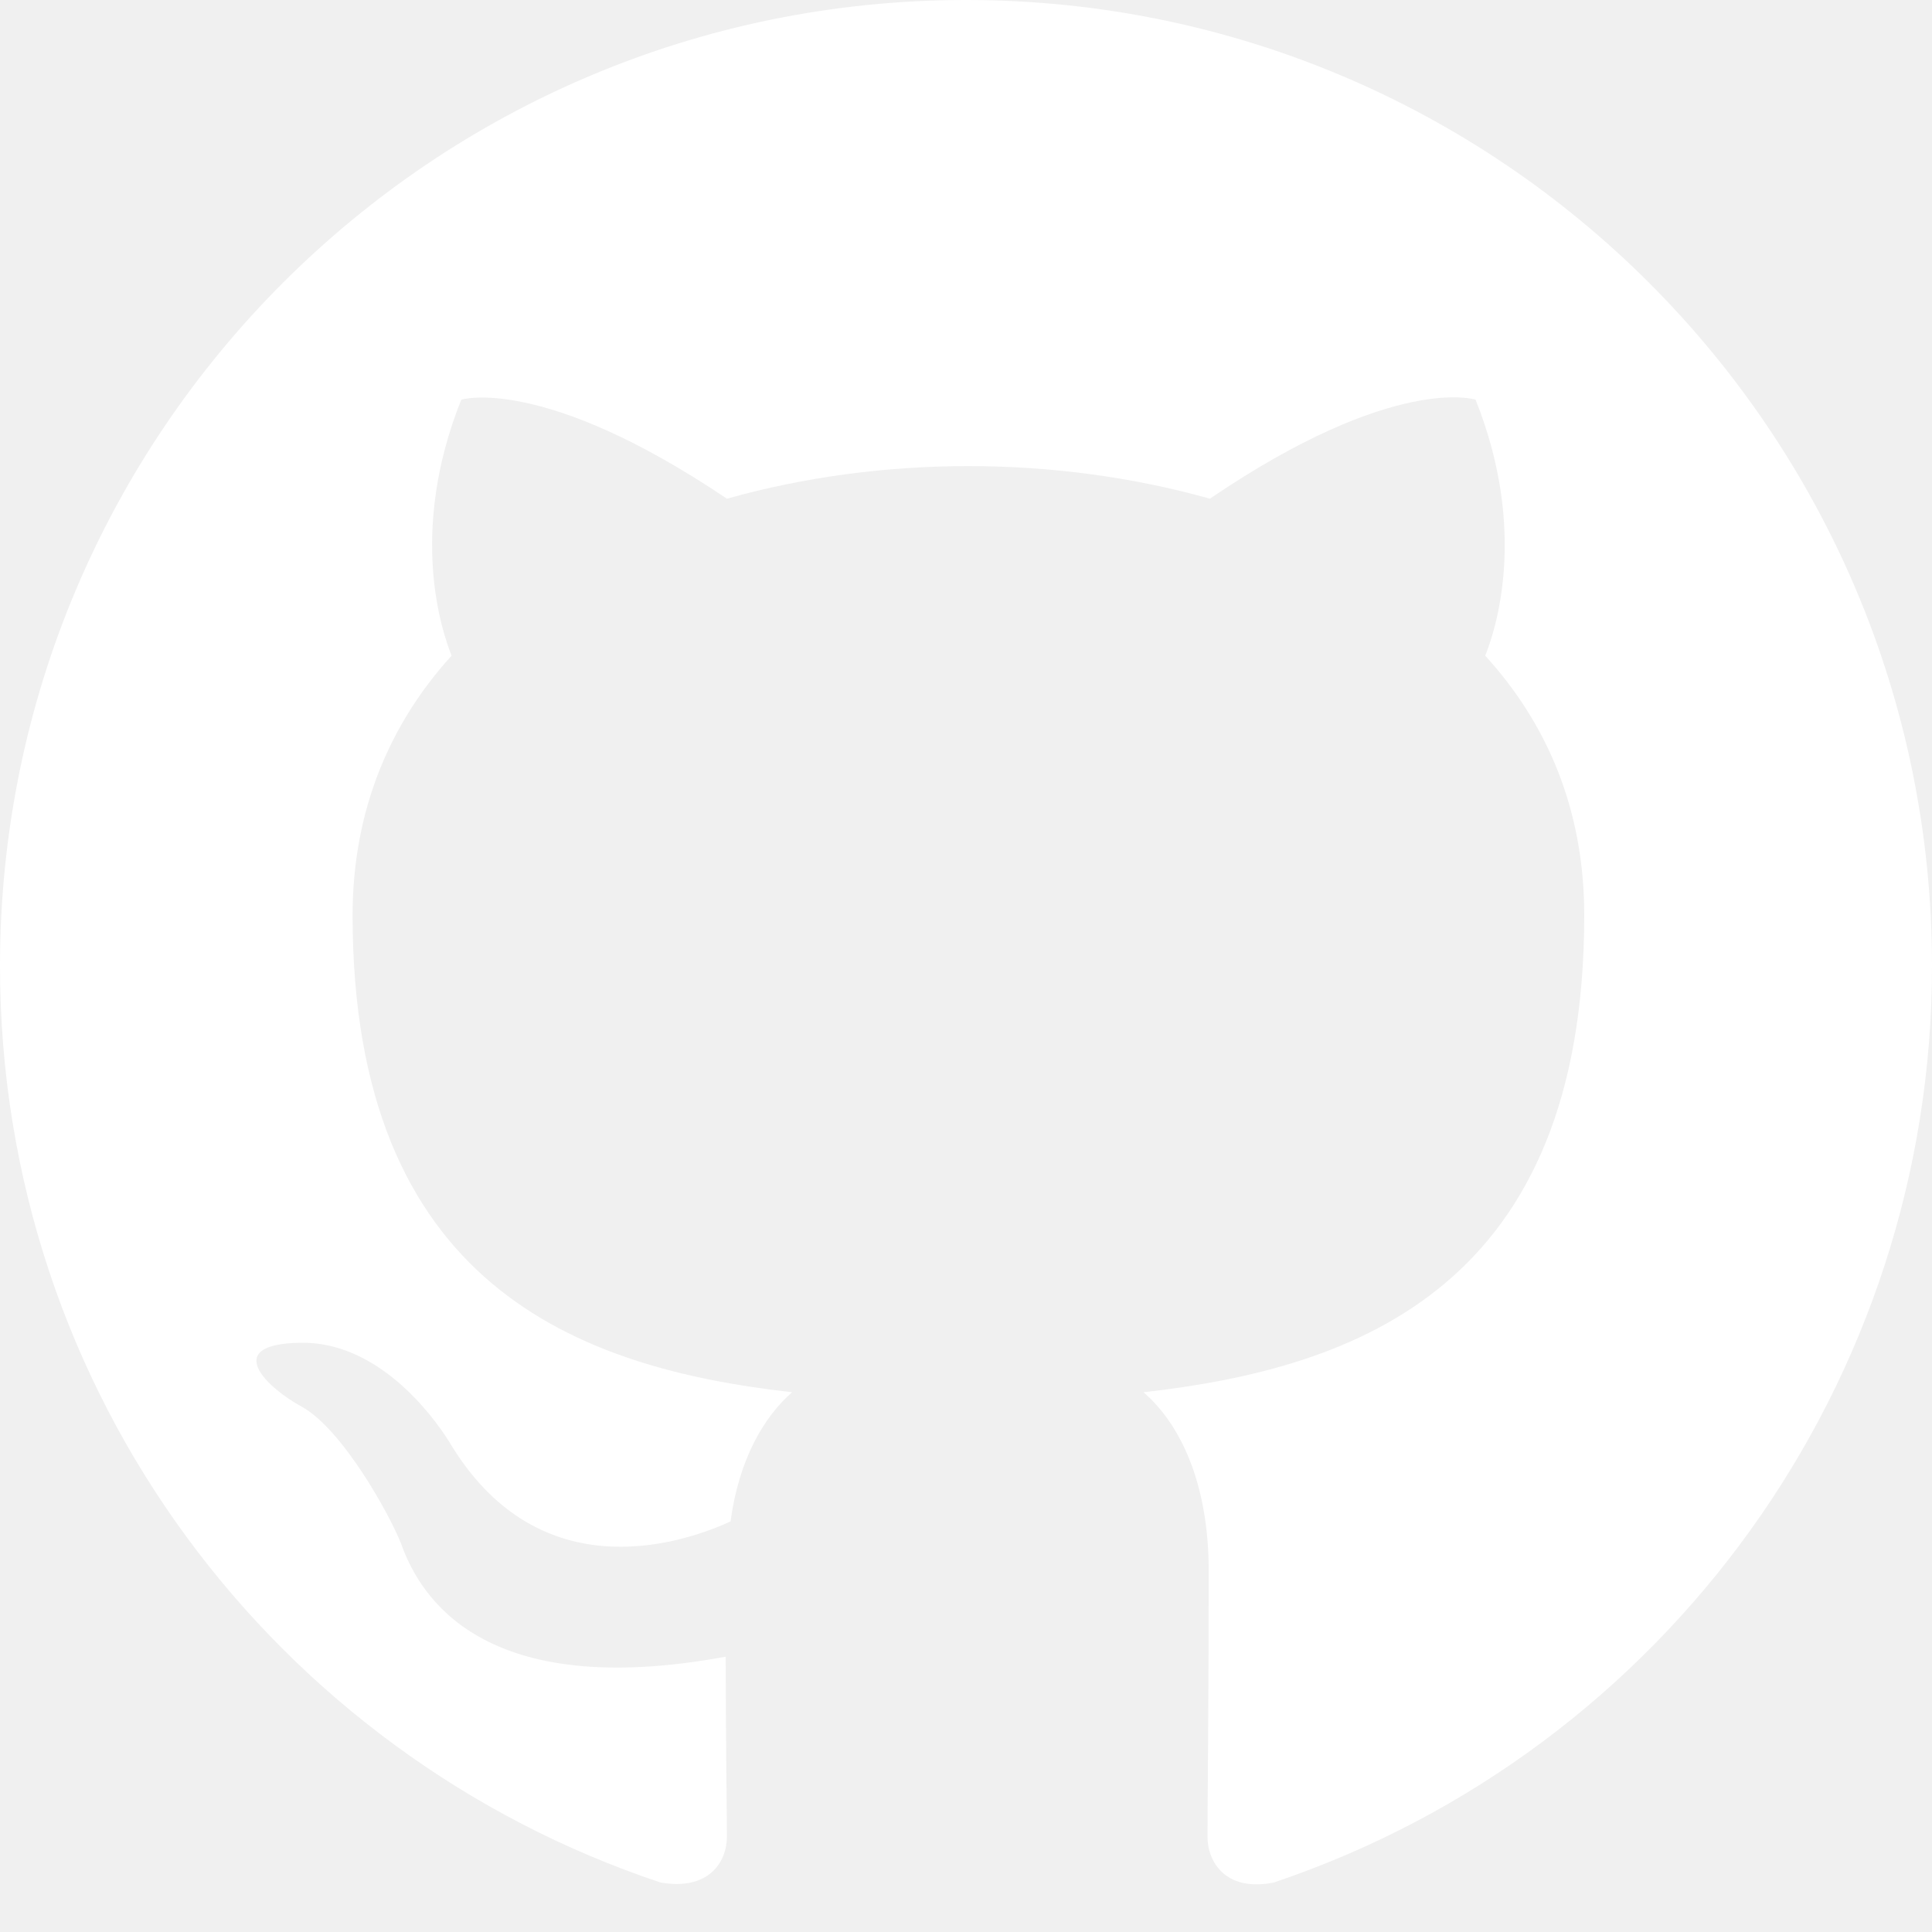
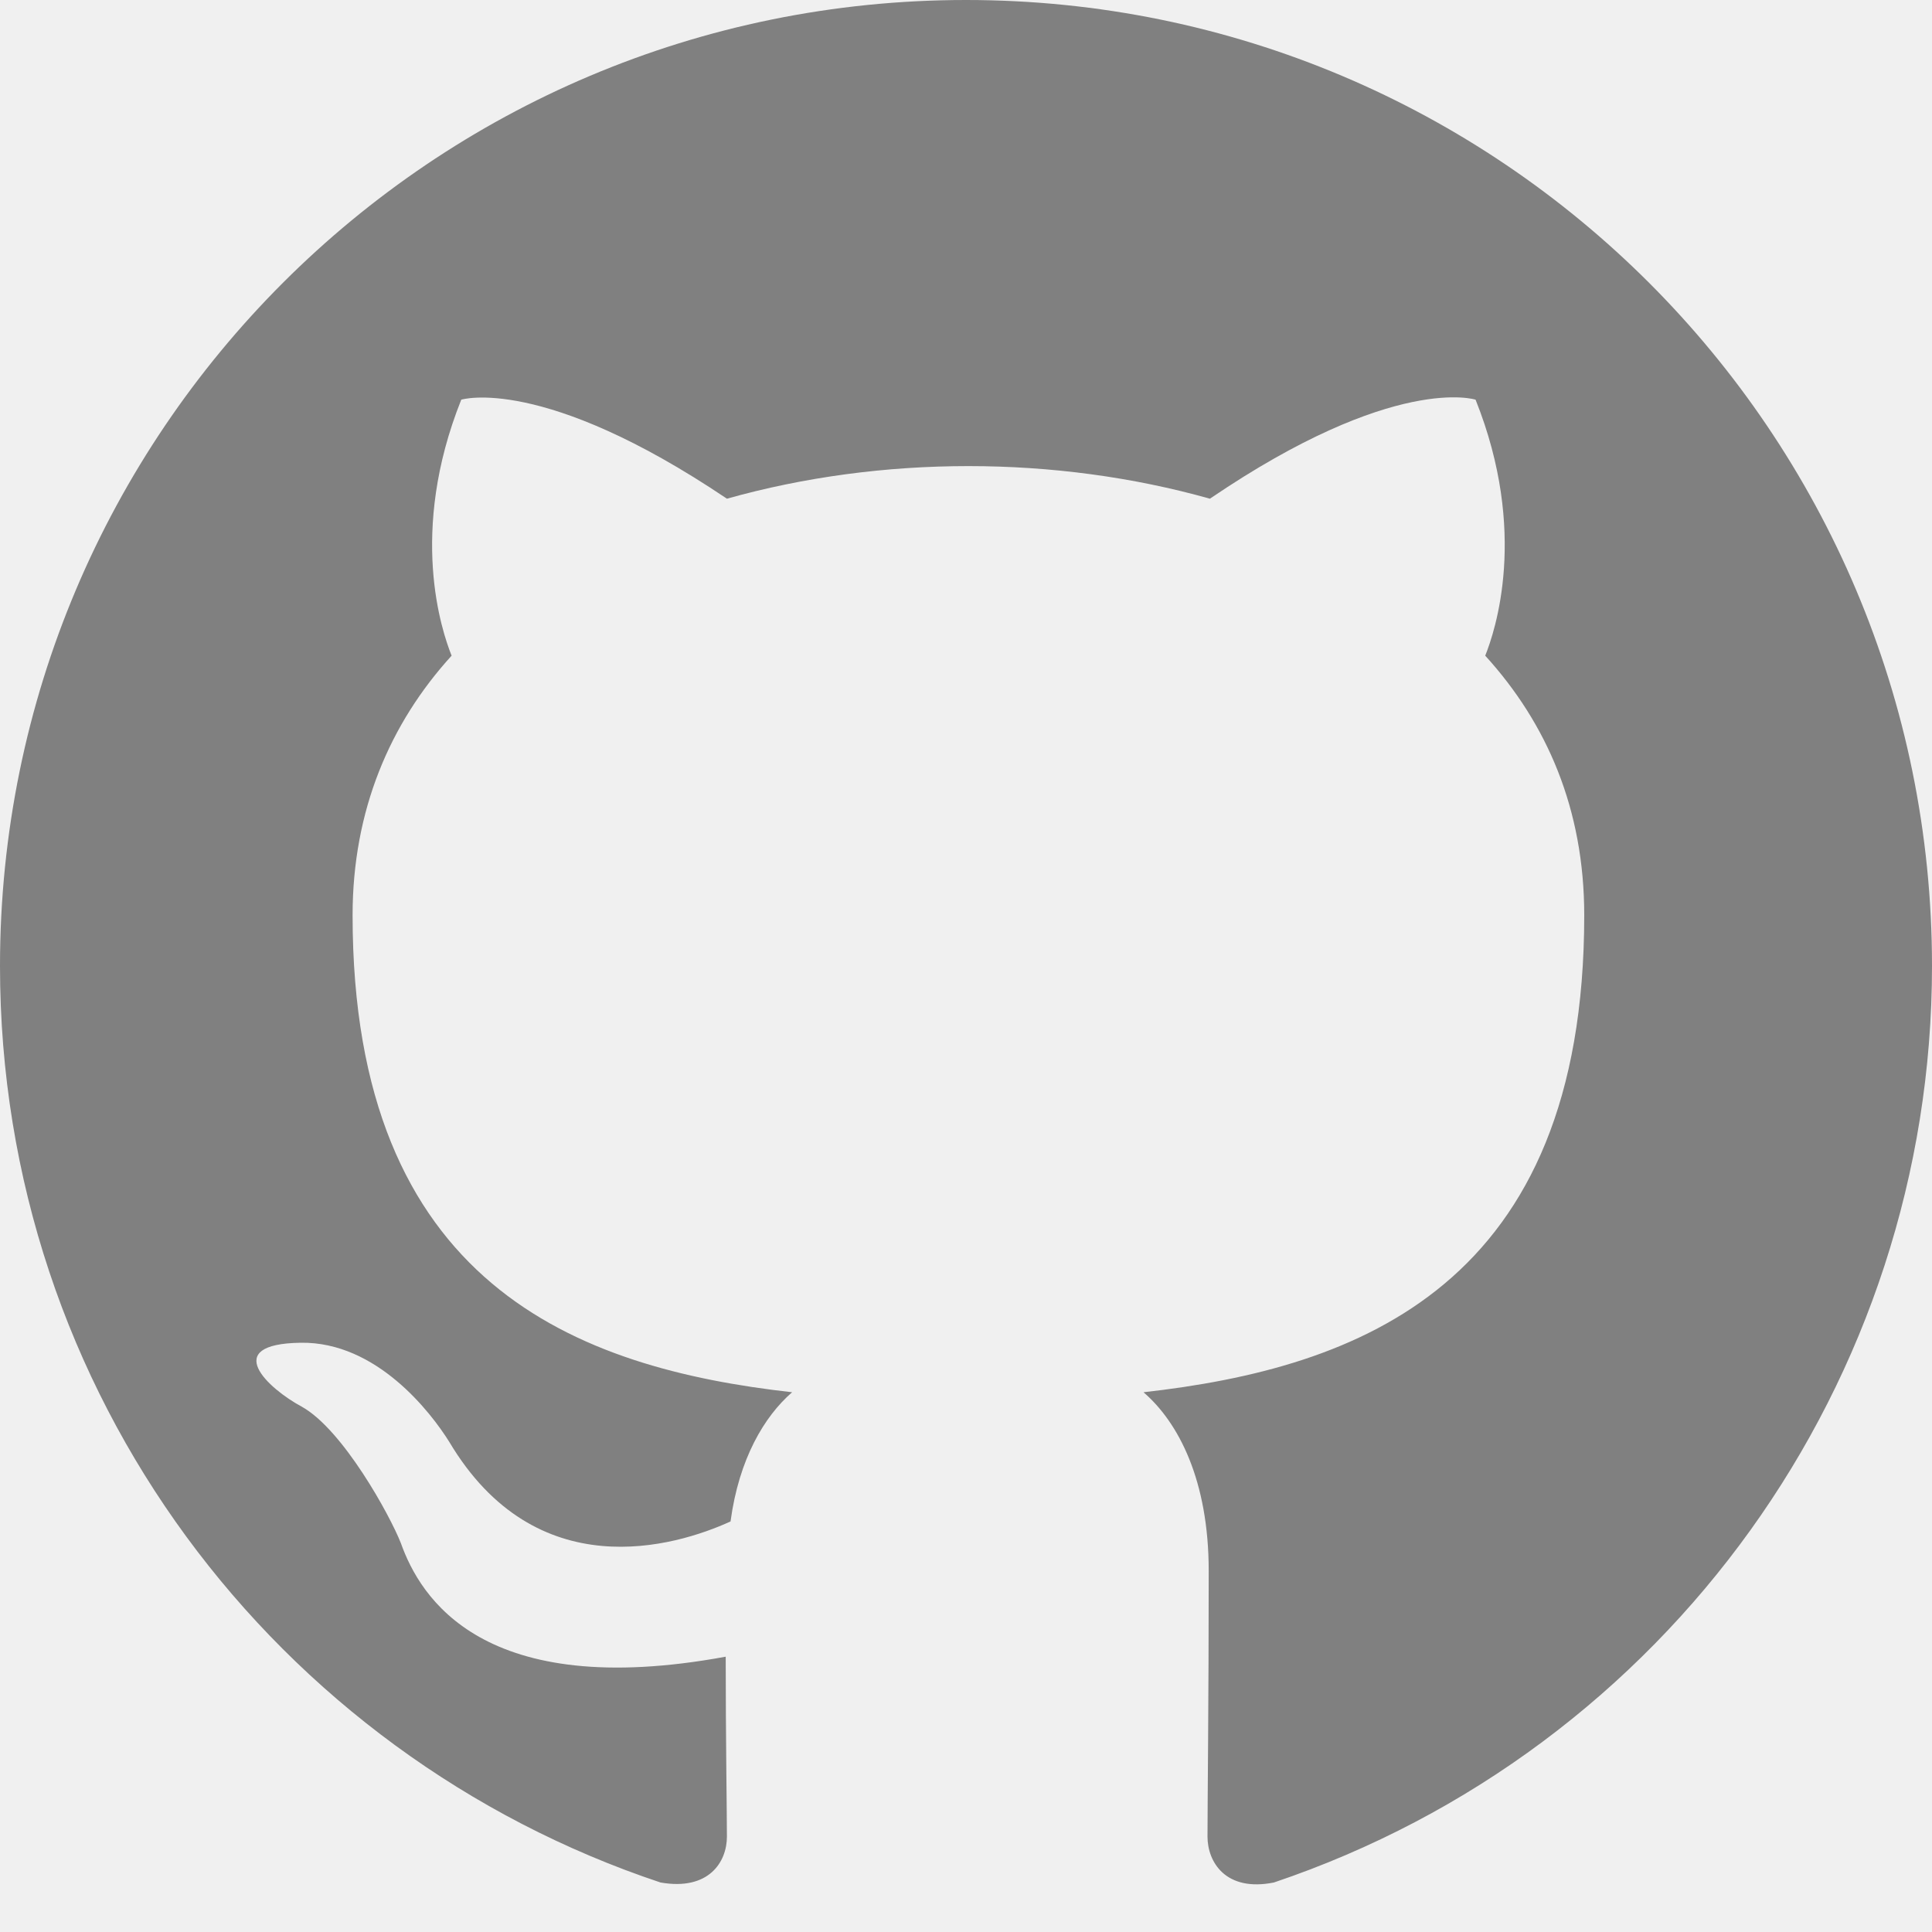
- <svg xmlns="http://www.w3.org/2000/svg" width="24" height="24" fill="#fff" viewBox="0 0 16 16">
+ <svg xmlns="http://www.w3.org/2000/svg" width="24" height="24" fill="#808080" viewBox="0 0 16 16">
  <path d="M8 0C3.58 0 0 3.58 0 8c0 3.54 2.29 6.53 5.47 7.59.4.07.55-.17.55-.38 0-.19-.01-.82-.01-1.49-2.01.37-2.53-.49-2.69-.94-.09-.23-.48-.94-.82-1.13-.28-.15-.68-.52-.01-.53.63-.01 1.08.58 1.23.82.72 1.21 1.87.87 2.33.66.07-.52.28-.87.51-1.07-1.78-.2-3.64-.89-3.64-3.95 0-.87.31-1.59.82-2.15-.08-.2-.36-1.02.08-2.12 0 0 .67-.21 2.2.82.64-.18 1.32-.27 2-.27s1.36.09 2 .27c1.53-1.04 2.2-.82 2.2-.82.44 1.1.16 1.92.08 2.12.51.56.82 1.27.82 2.15 0 3.07-1.87 3.75-3.65 3.95.29.25.54.73.54 1.48 0 1.07-.01 1.93-.01 2.2 0 .21.15.46.55.38A8.01 8.01 0 0 0 16 8c0-4.42-3.58-8-8-8" />
</svg>
